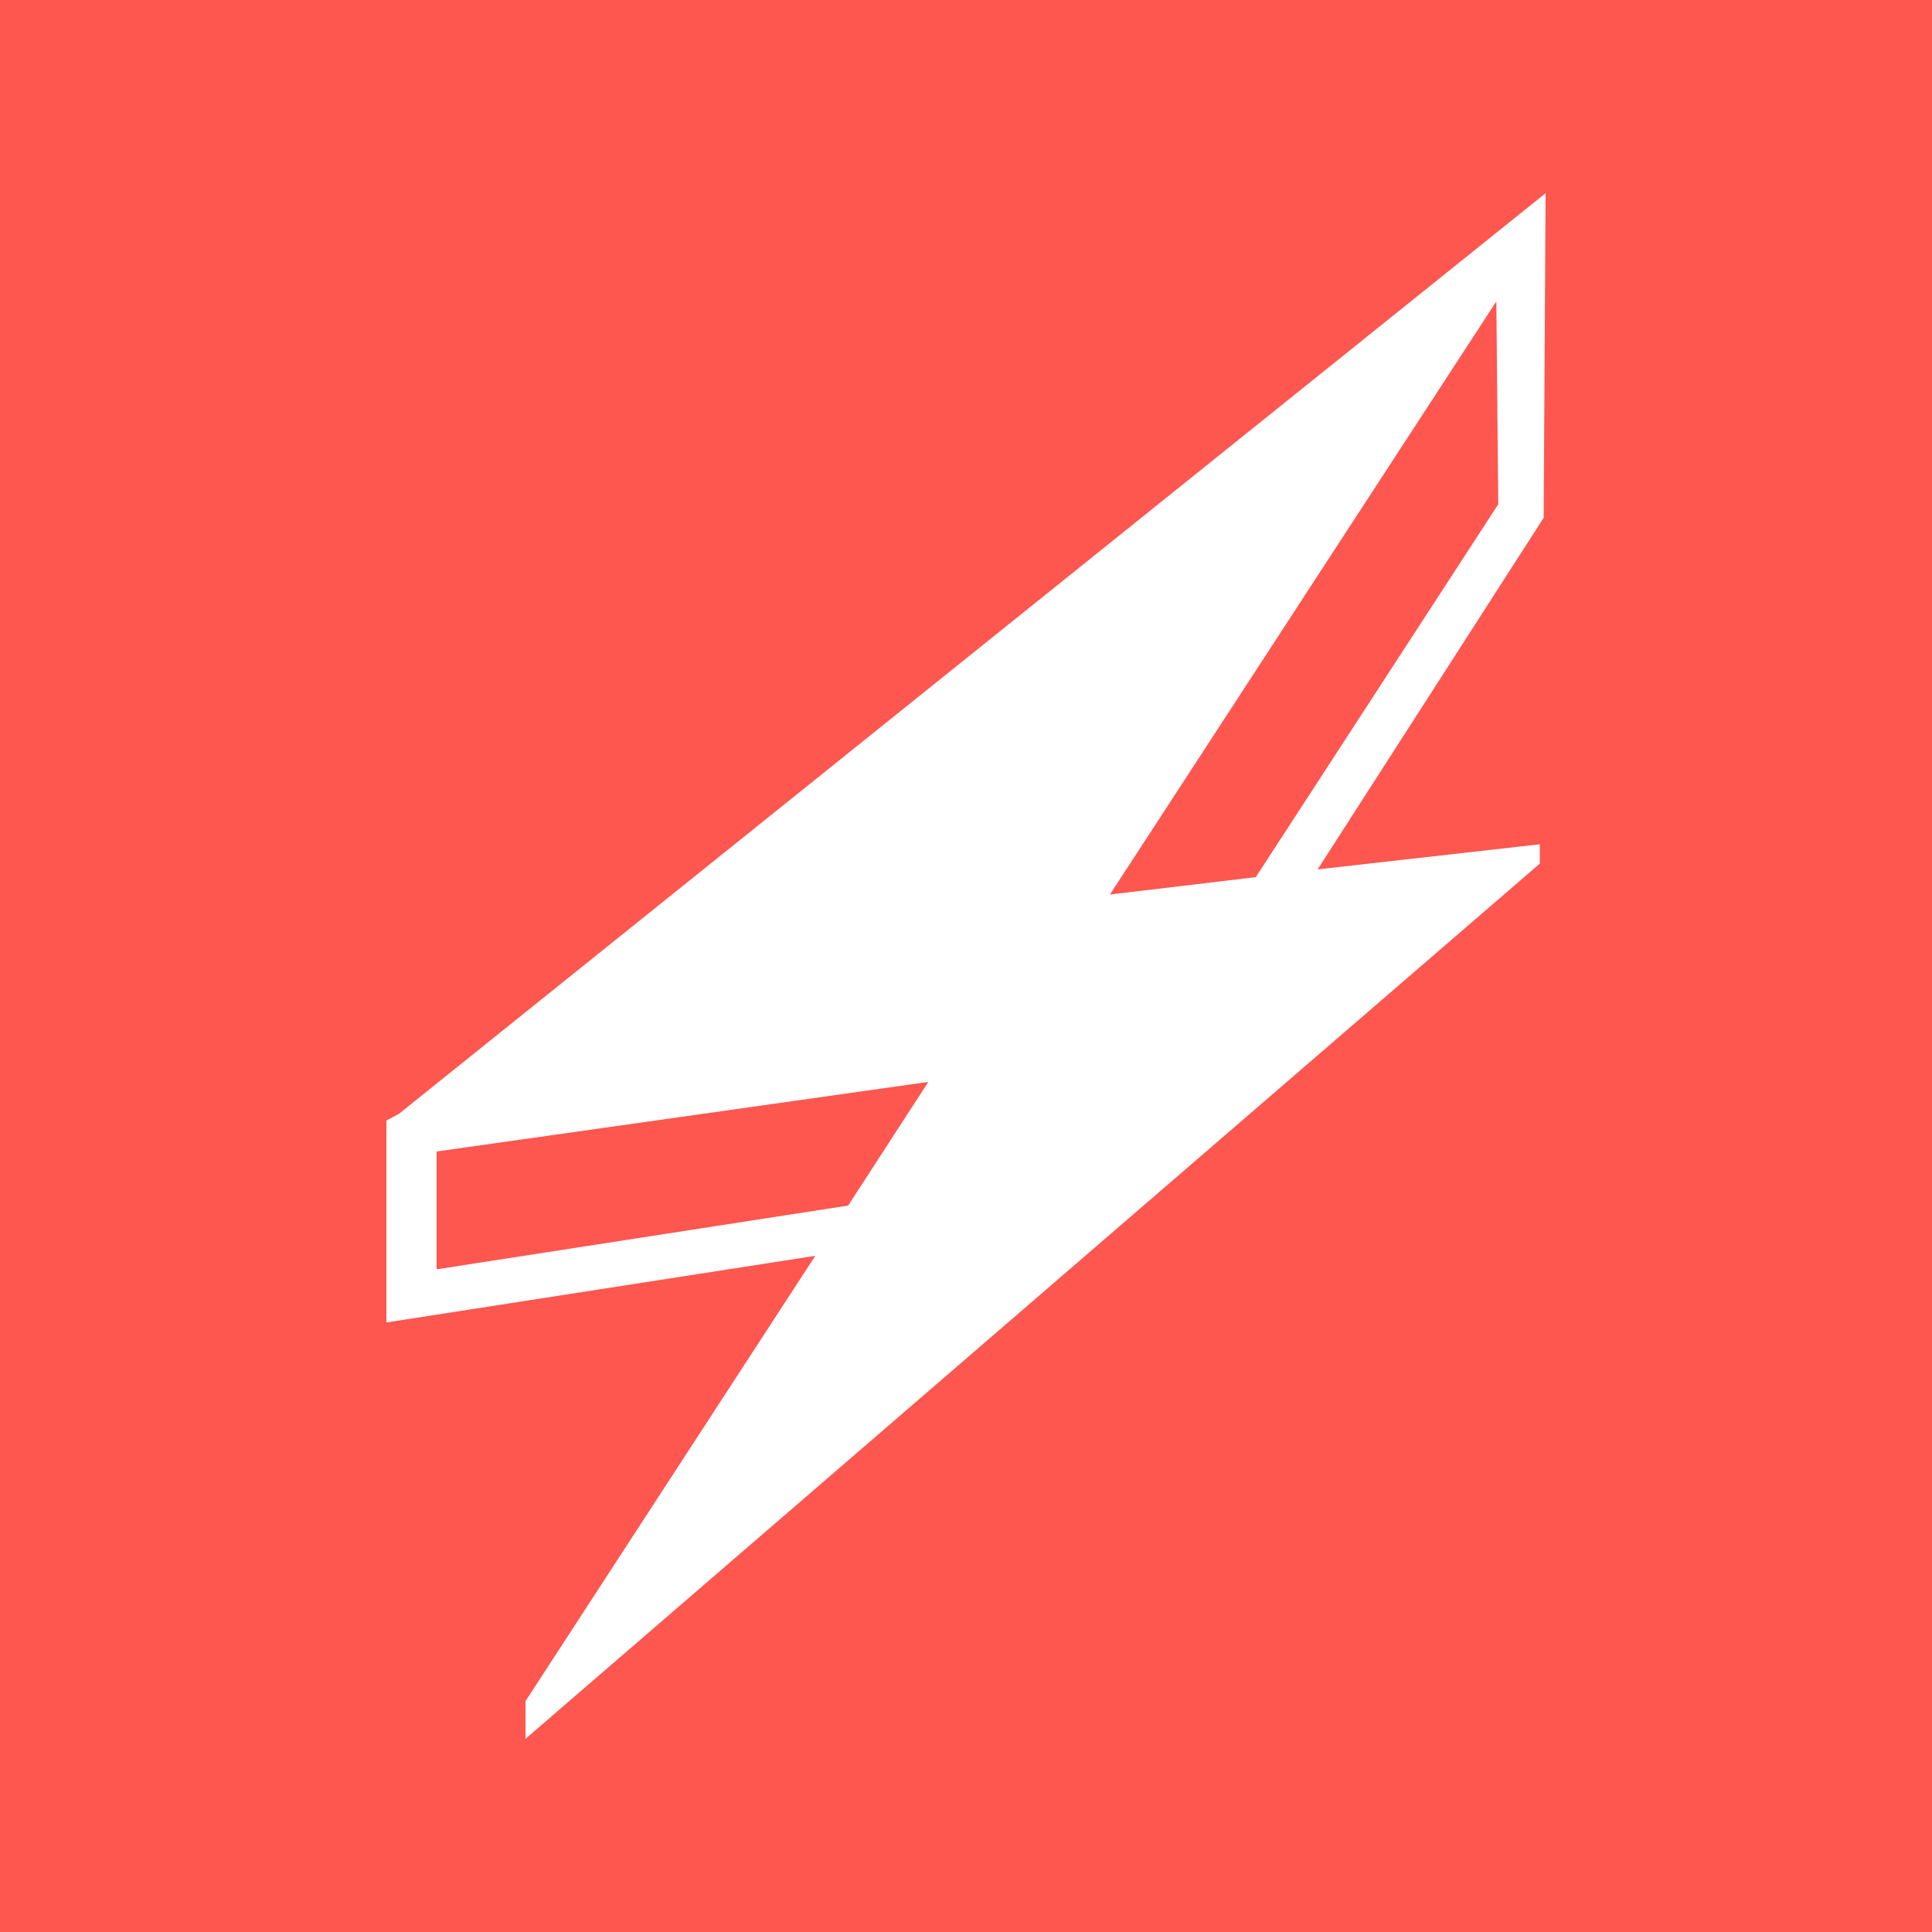
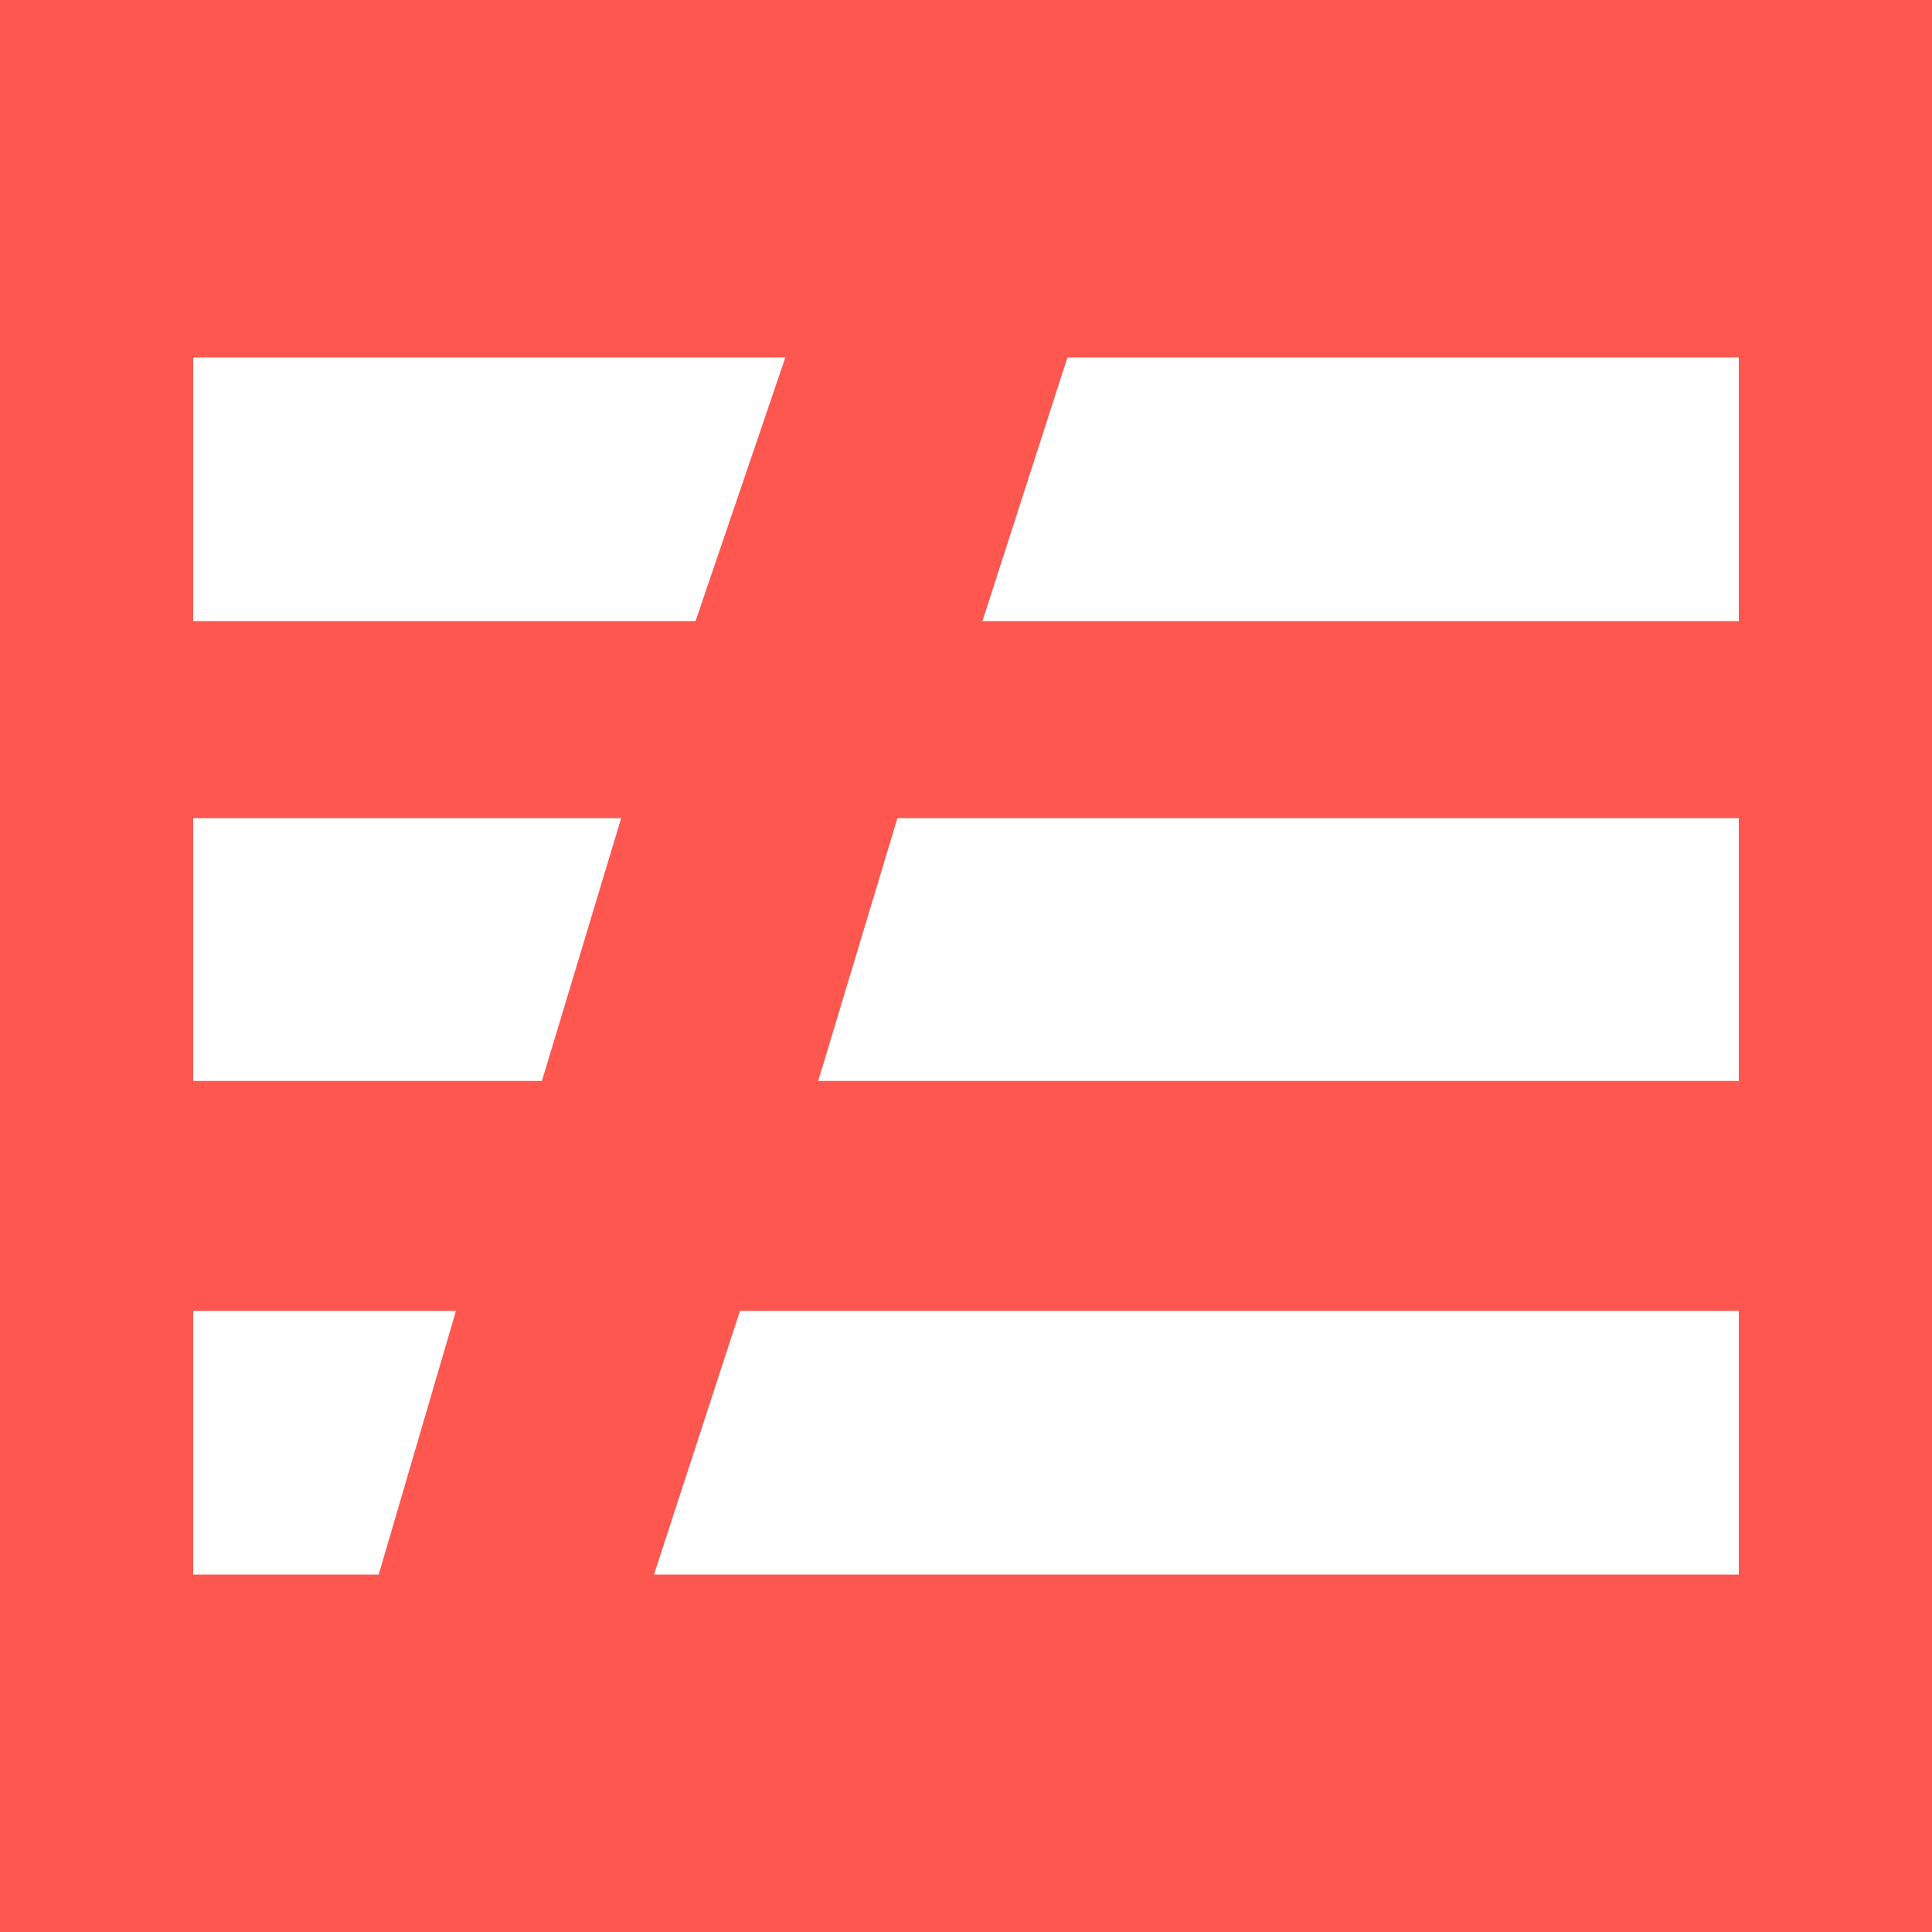
<svg xmlns="http://www.w3.org/2000/svg" viewBox="0 0 20 20">
+   <defs>
+     <style>.b{fill:#fff}</style>
+   </defs>
  <path fill="#fd5750" d="M0 0h20v20H0z" />
-   <path d="M15.51 5.22L13 9.08l-1.51.18 4-6.14zm.47.14L16 2 4.13 11.53 4 11.6v2.09L8.44 13l-3 4.61V18l10.5-9.06v-.2l-2.3.26zm-7.2 7.12l.83-1.28-5.09.72v1.22z" fill="#fff" fill-rule="evenodd" />
+   <path class="b" d="M7.2 6.43l.93-2.73H2v2.73h5.2zM18 6.43V3.7h-6.95l-.88 2.73H18zM5.61 11.19l.82-2.72H2v2.72h3.61zM18 11.19V8.47H9.29l-.82 2.72H18zM3.92 16.3l.8-2.73H2v2.73h1.92zM18 16.3v-2.73H7.66l-.89 2.73H18z" />
</svg>
